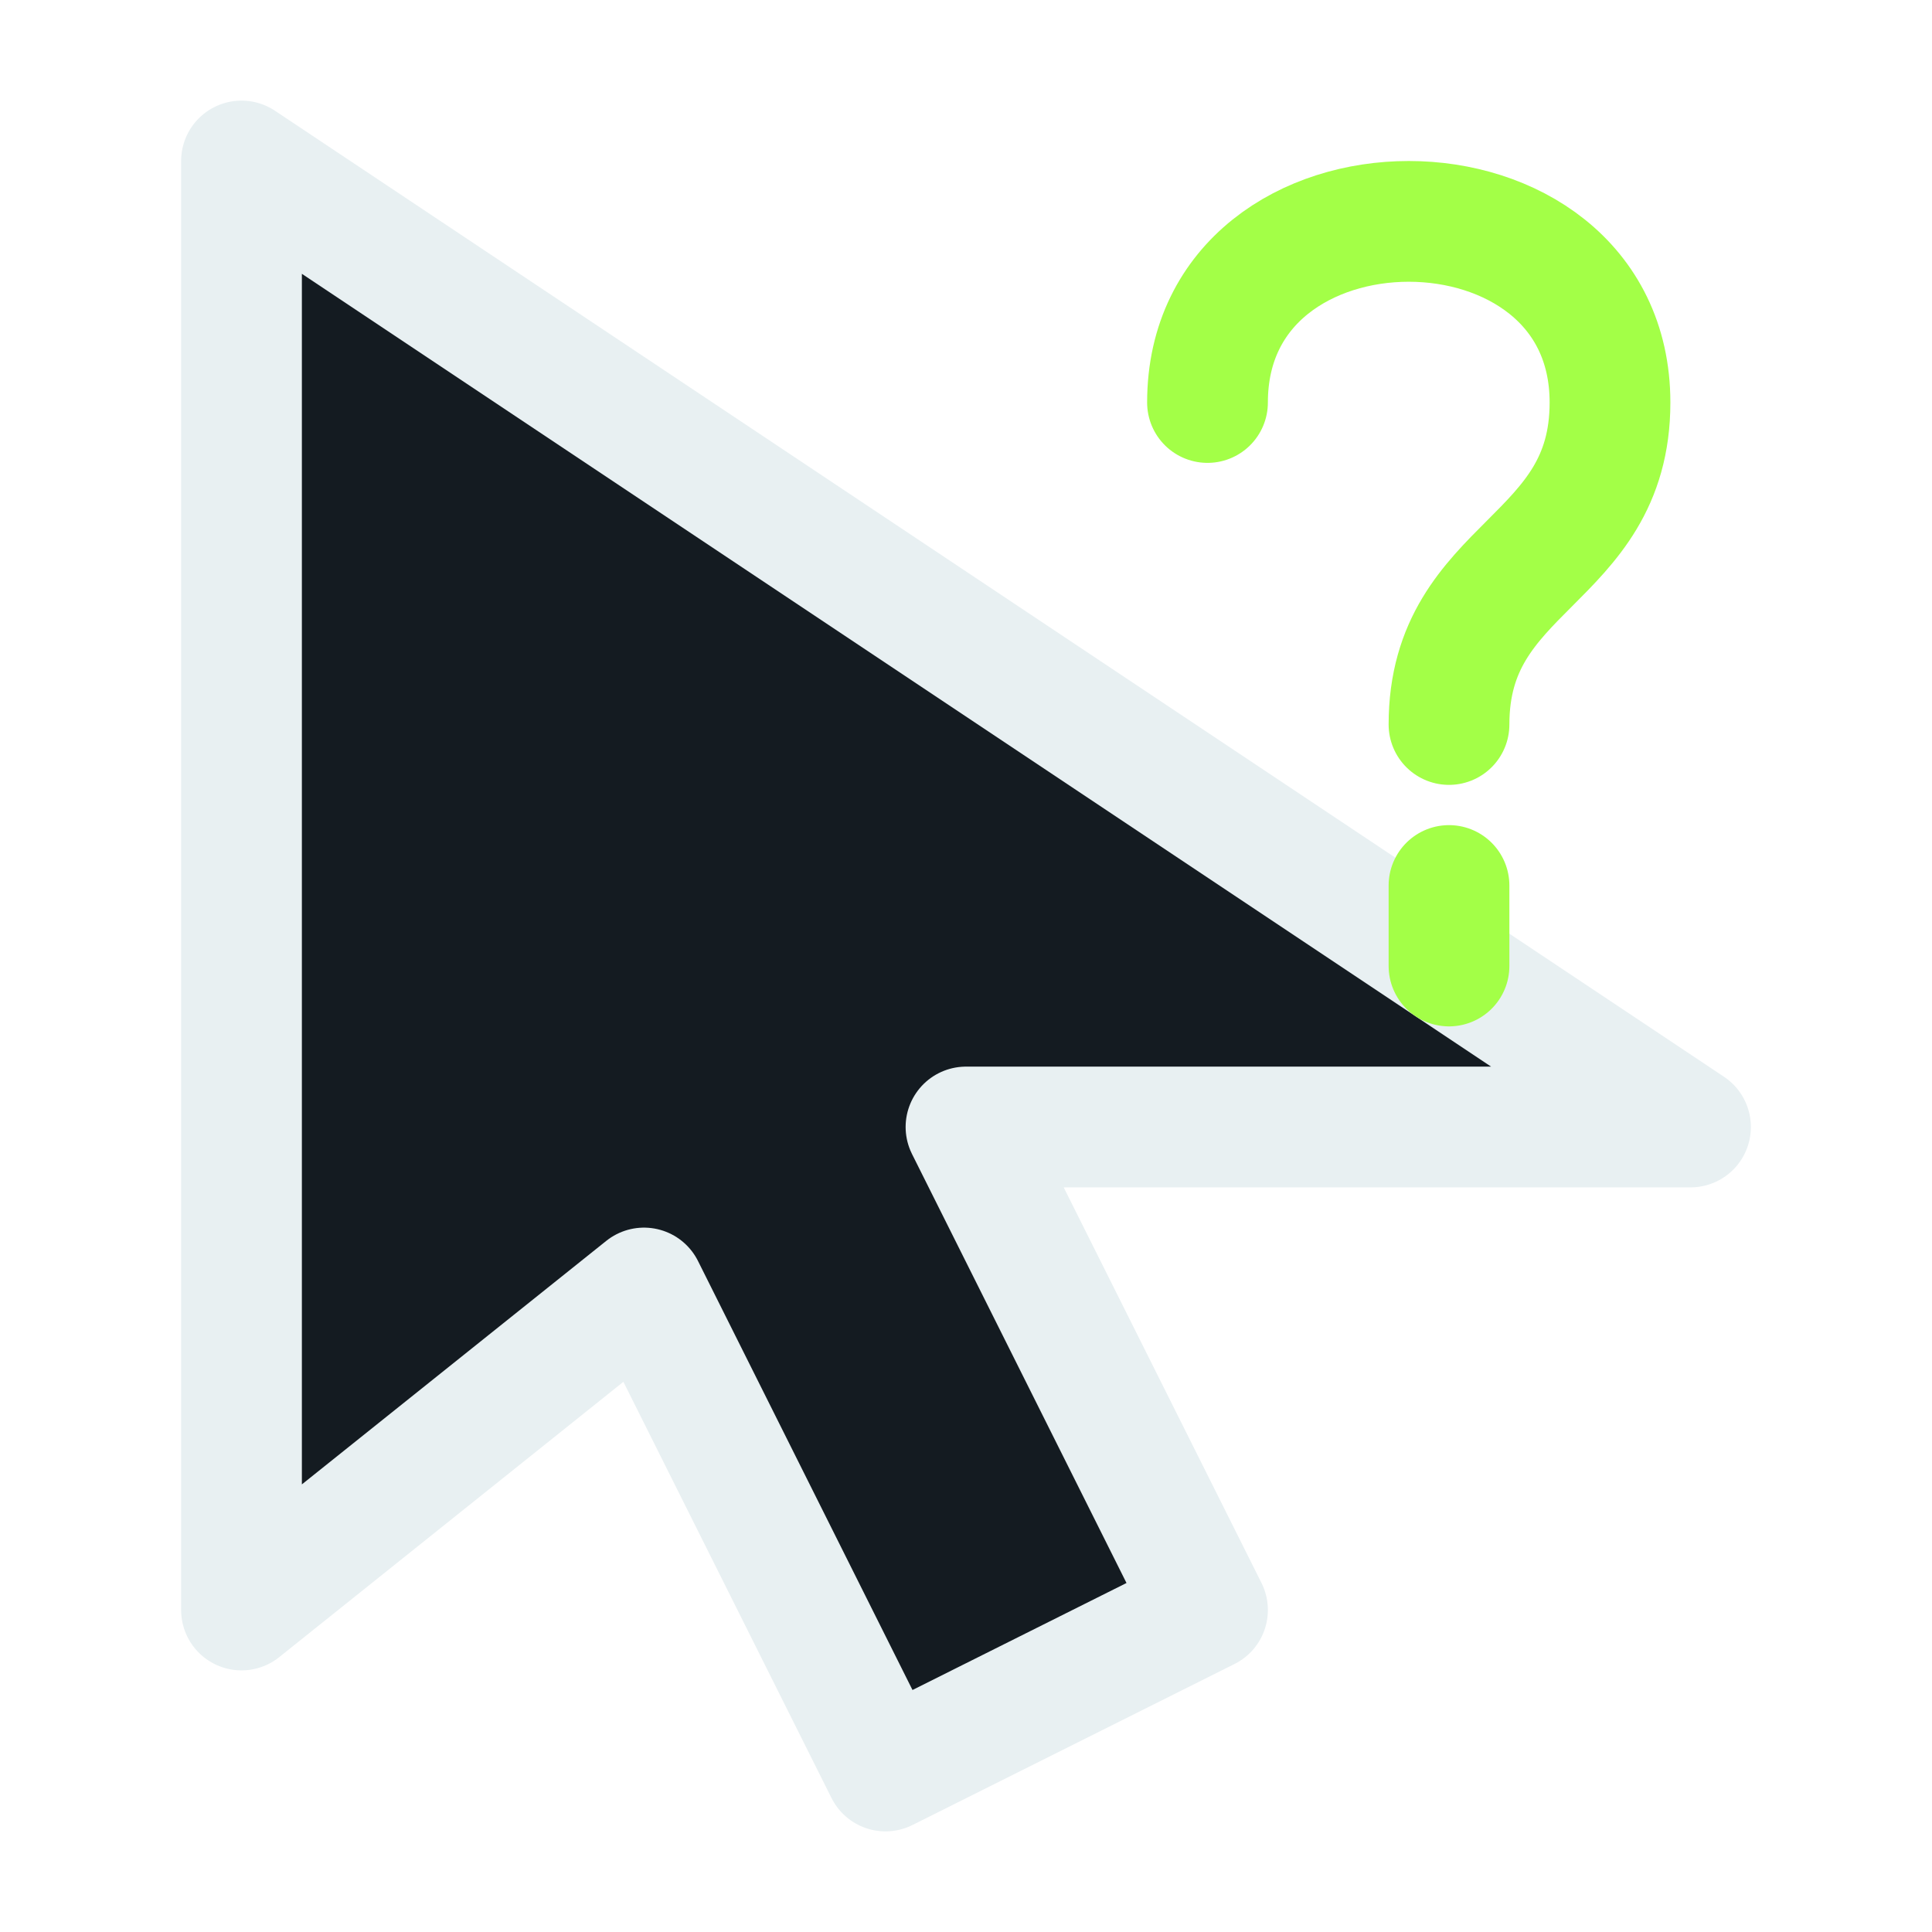
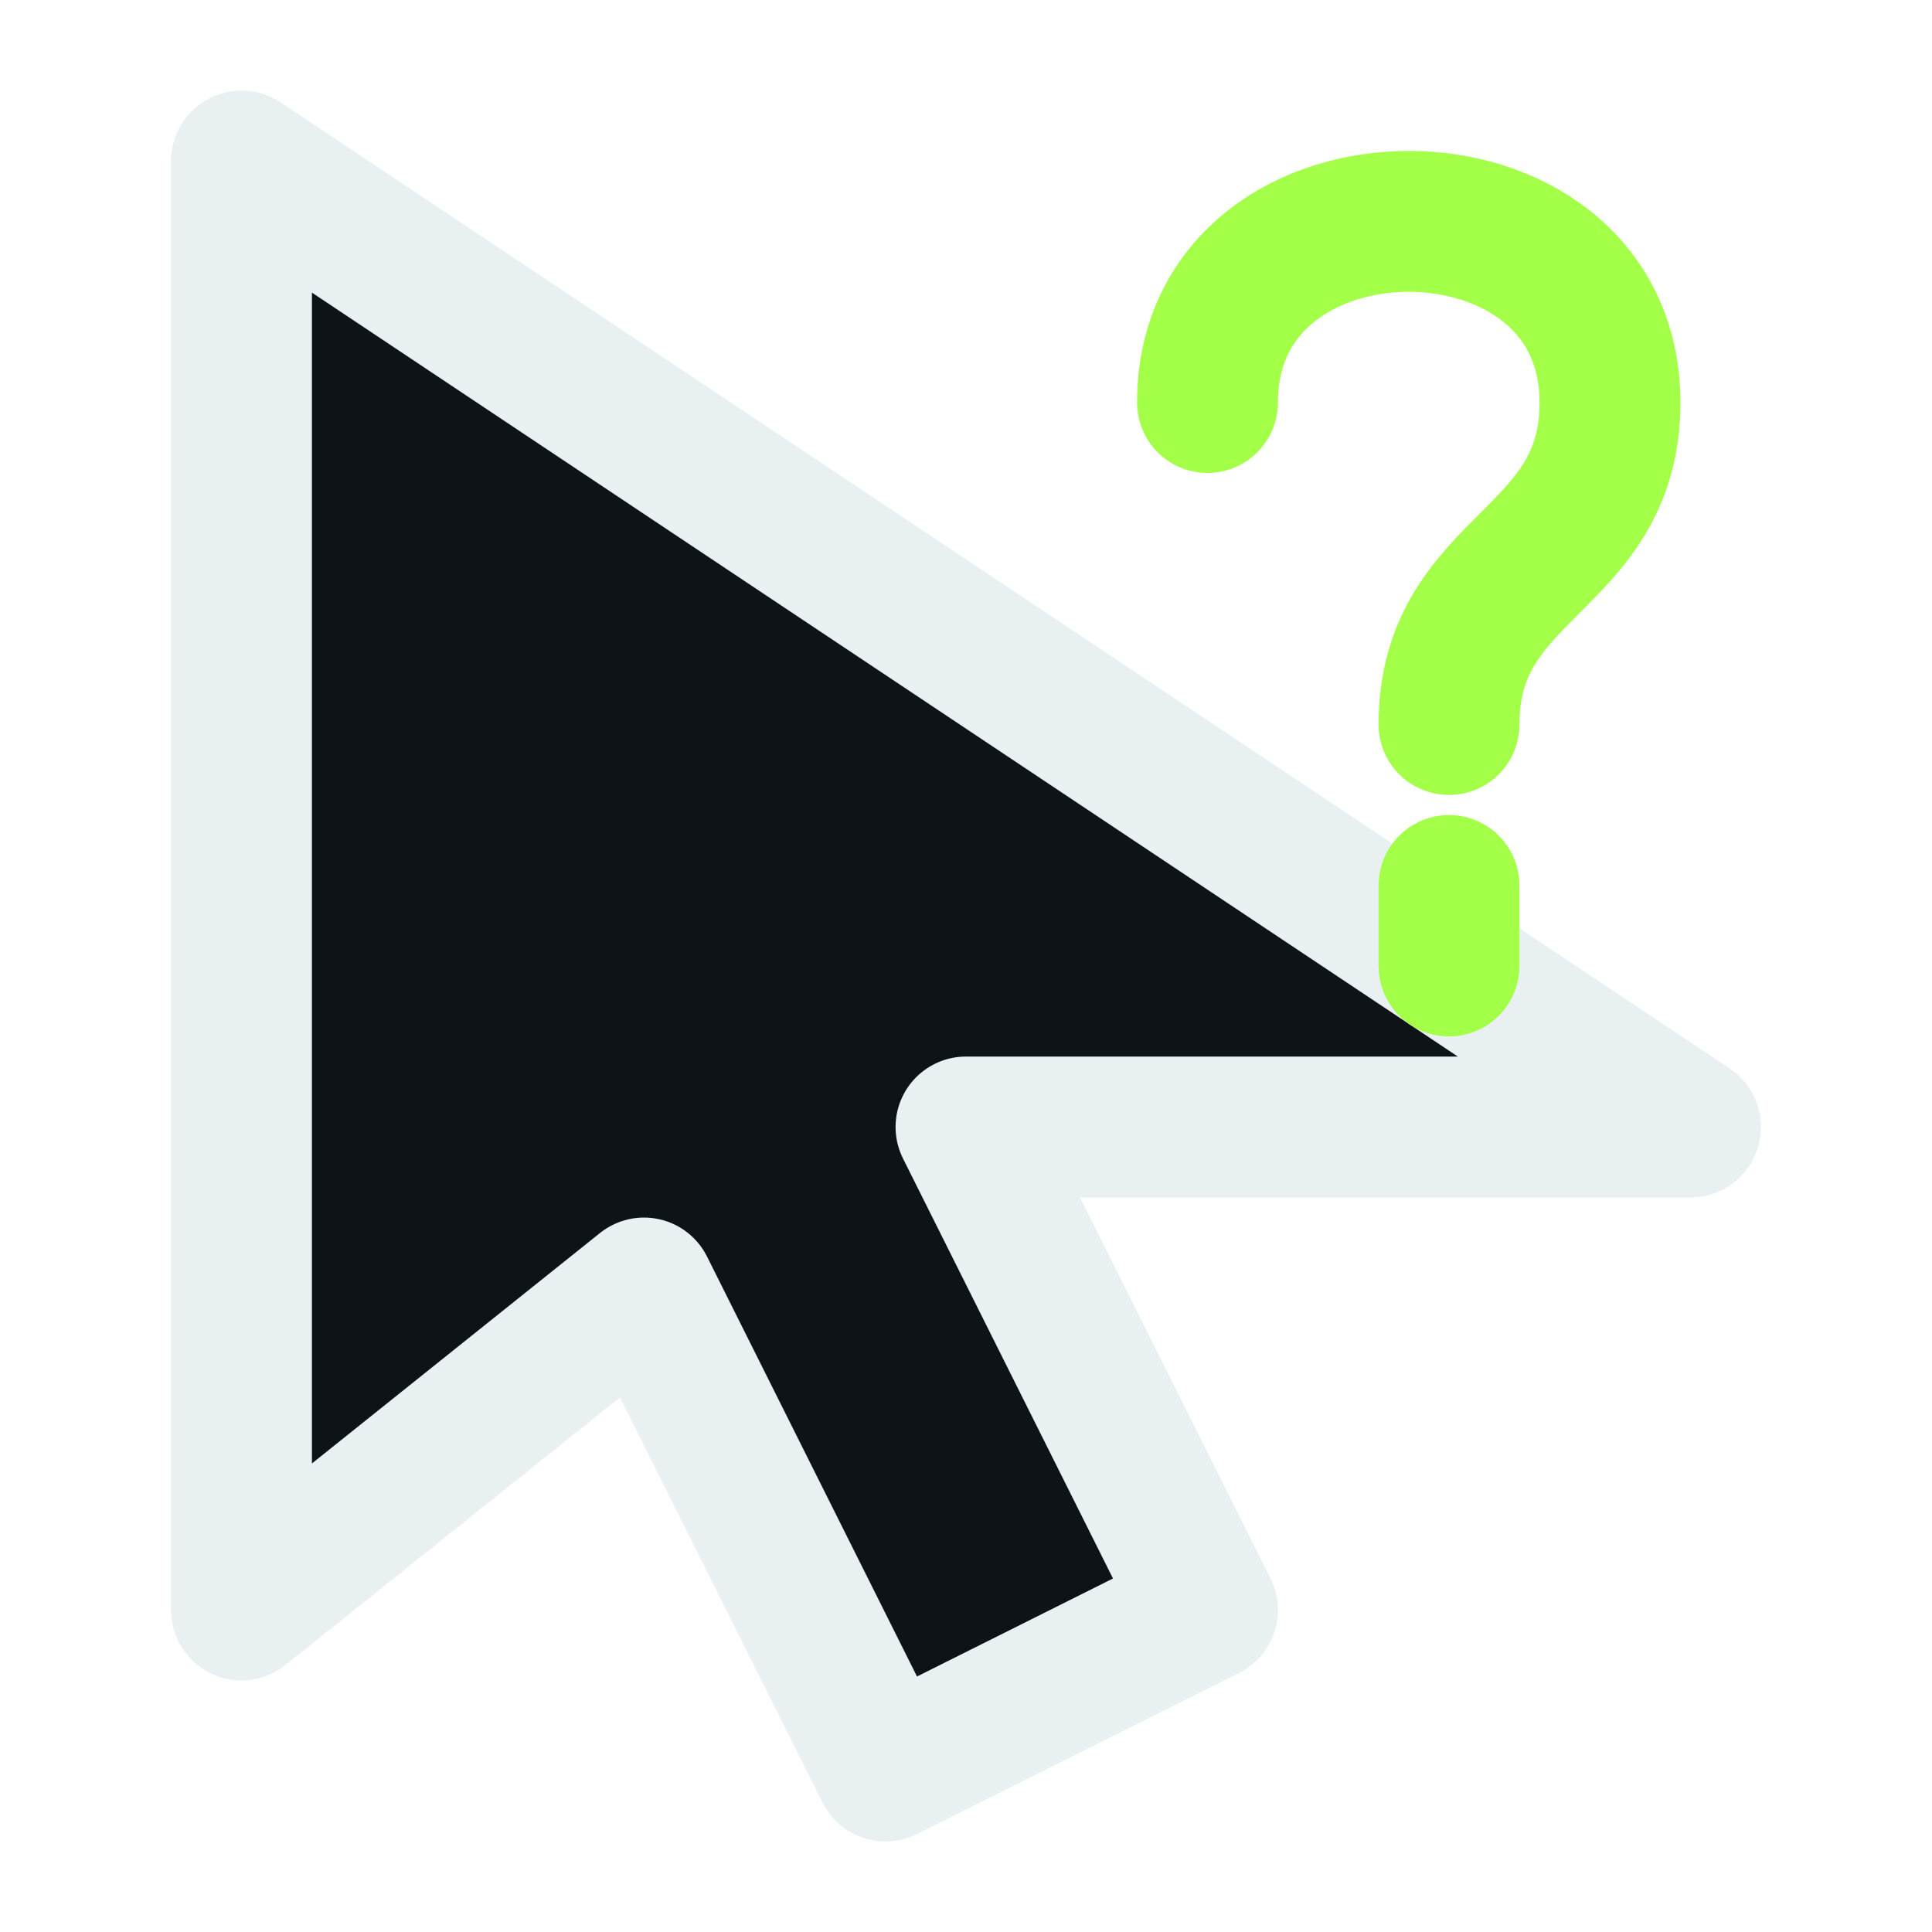
<svg xmlns="http://www.w3.org/2000/svg" width="48" height="48" viewBox="0 0 24 24">
-   <g fill="#141B21" stroke="#E8F0F2" stroke-width="1.5" stroke-linecap="round" stroke-linejoin="round">
+   <g fill="#0E1318" stroke="#E8F0F2" stroke-width="1.75" stroke-linecap="round" stroke-linejoin="round">
    <path d="M3 2v18l5-4 3 6 4-2-3-6h9z" />
    <path class="accent-line" d="M15 5c0-3 5-3 5 0 0 2-2 2-2 4M18 11v1" />
  </g>
  <style>.accent { fill: #A3FF47; stroke: none; } .accent-line { fill: none; stroke: #A3FF47; }</style>
</svg>
